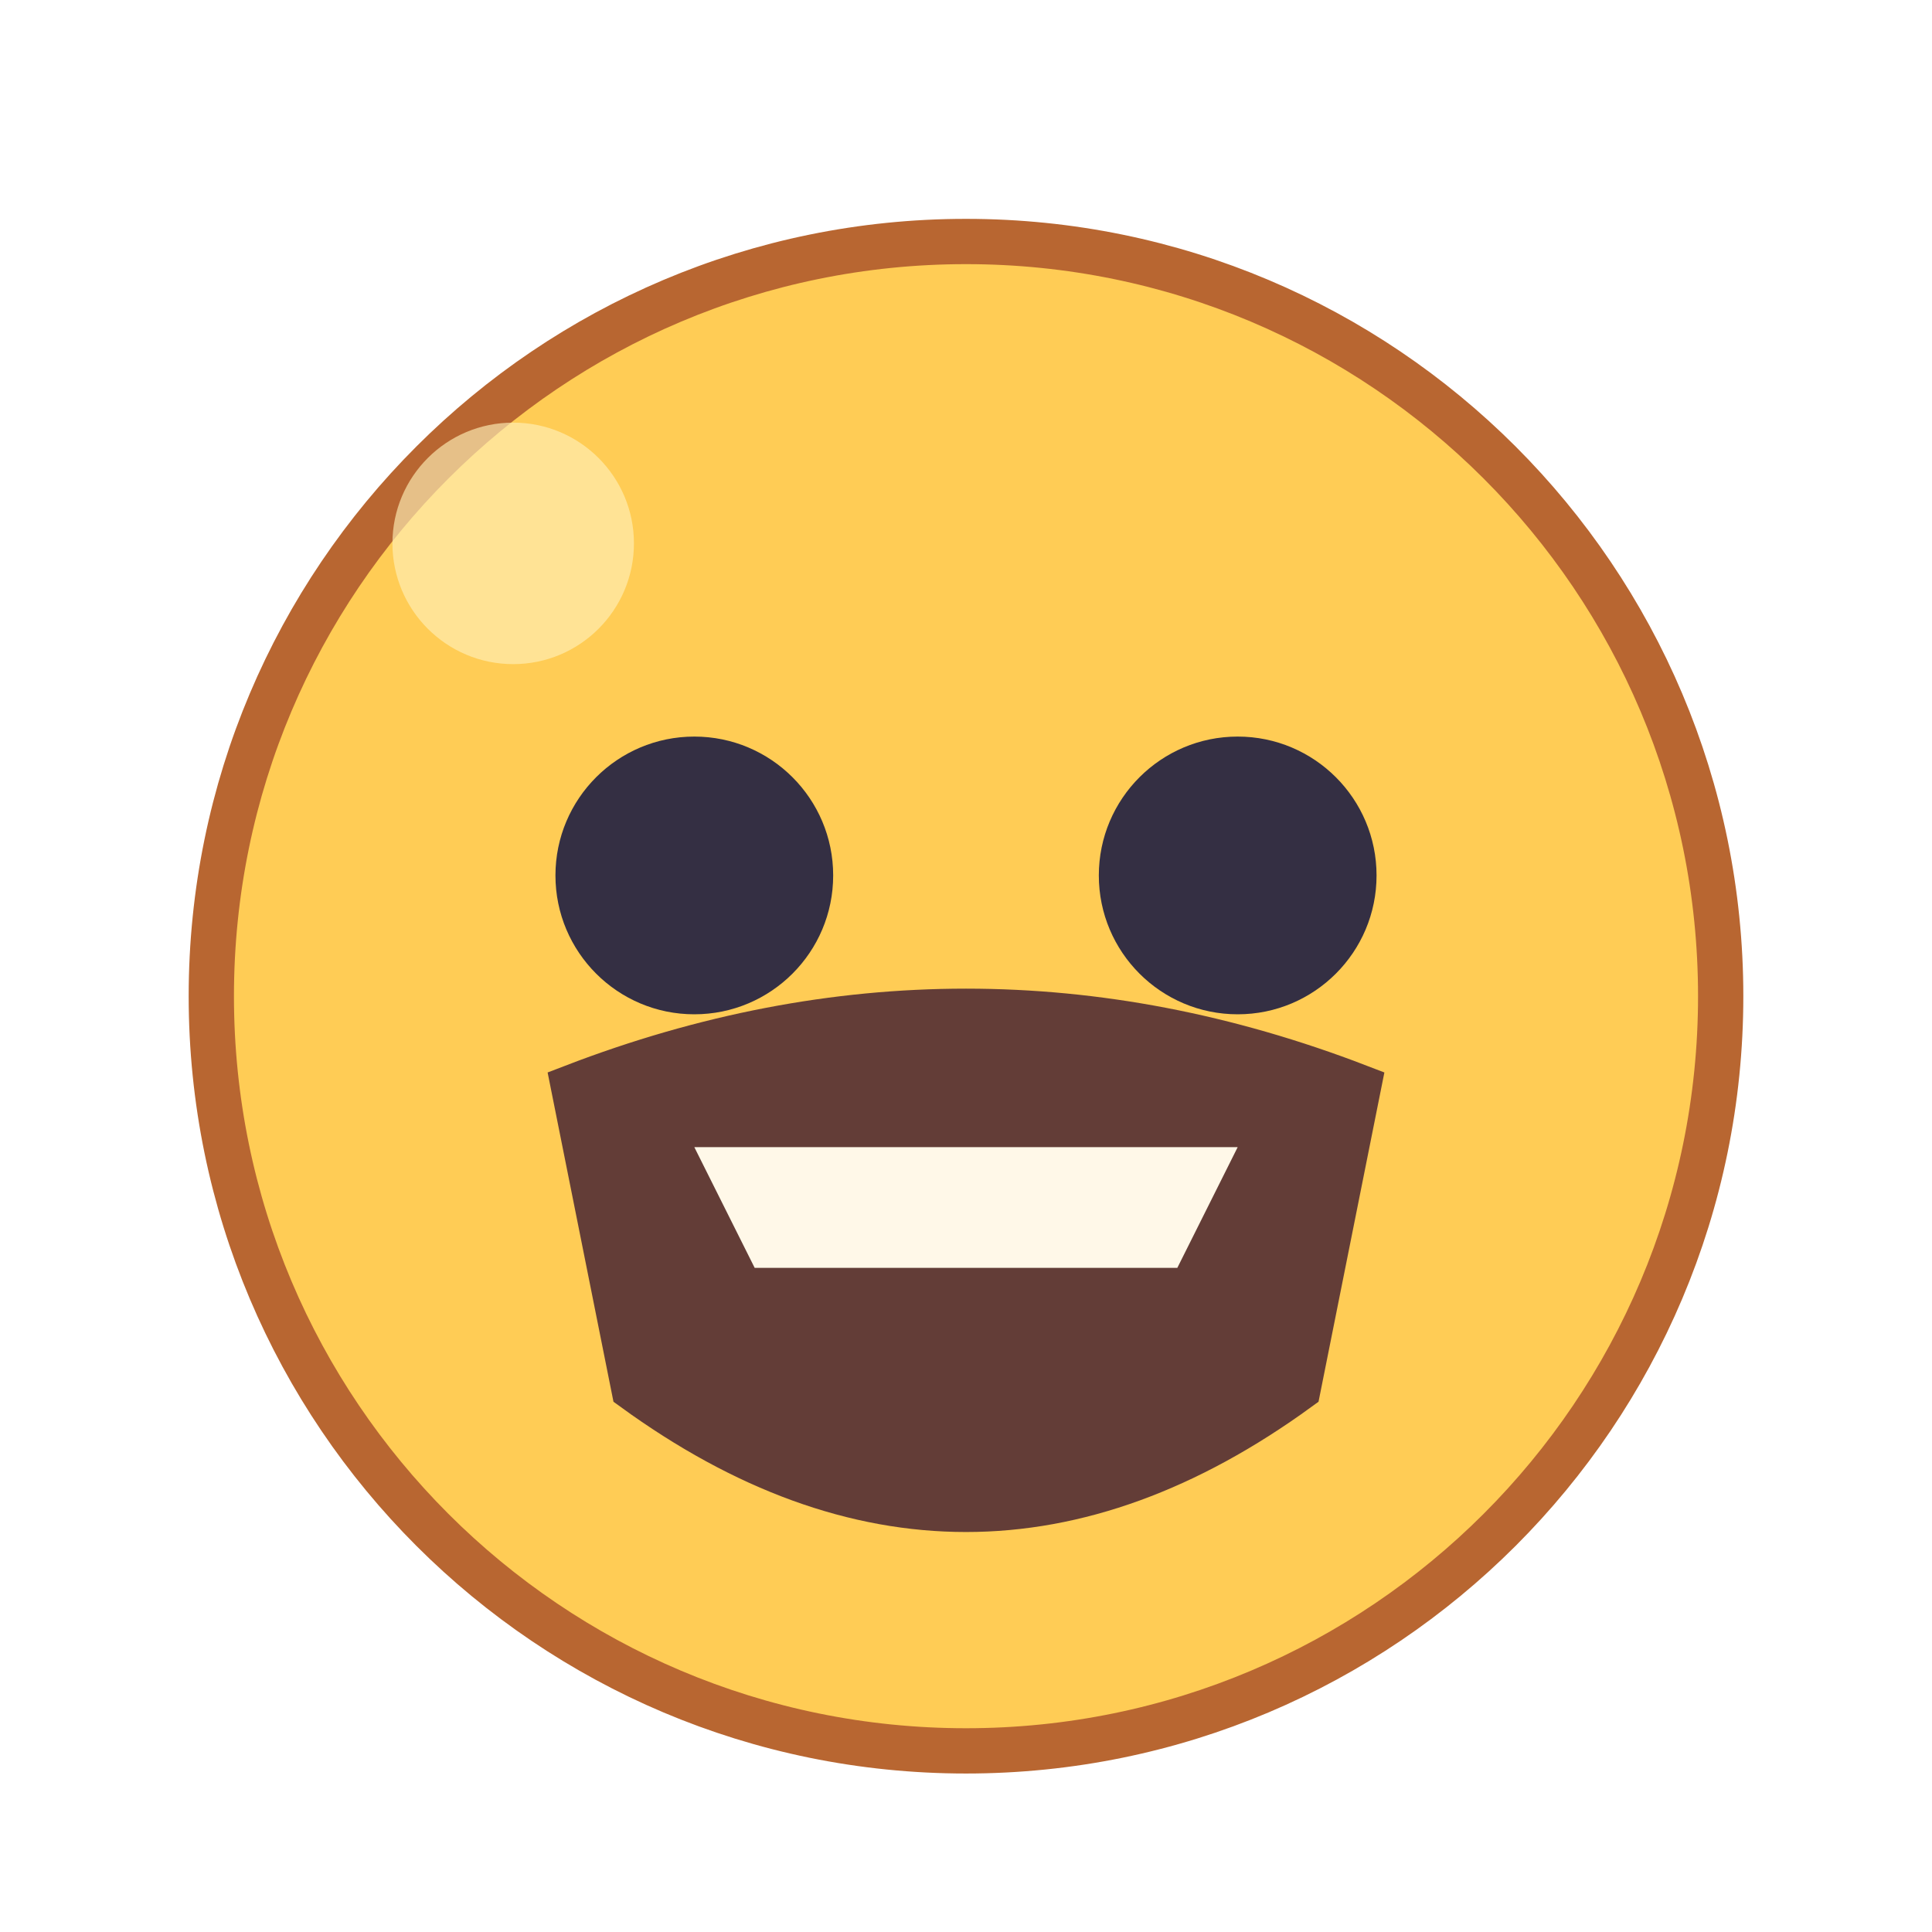
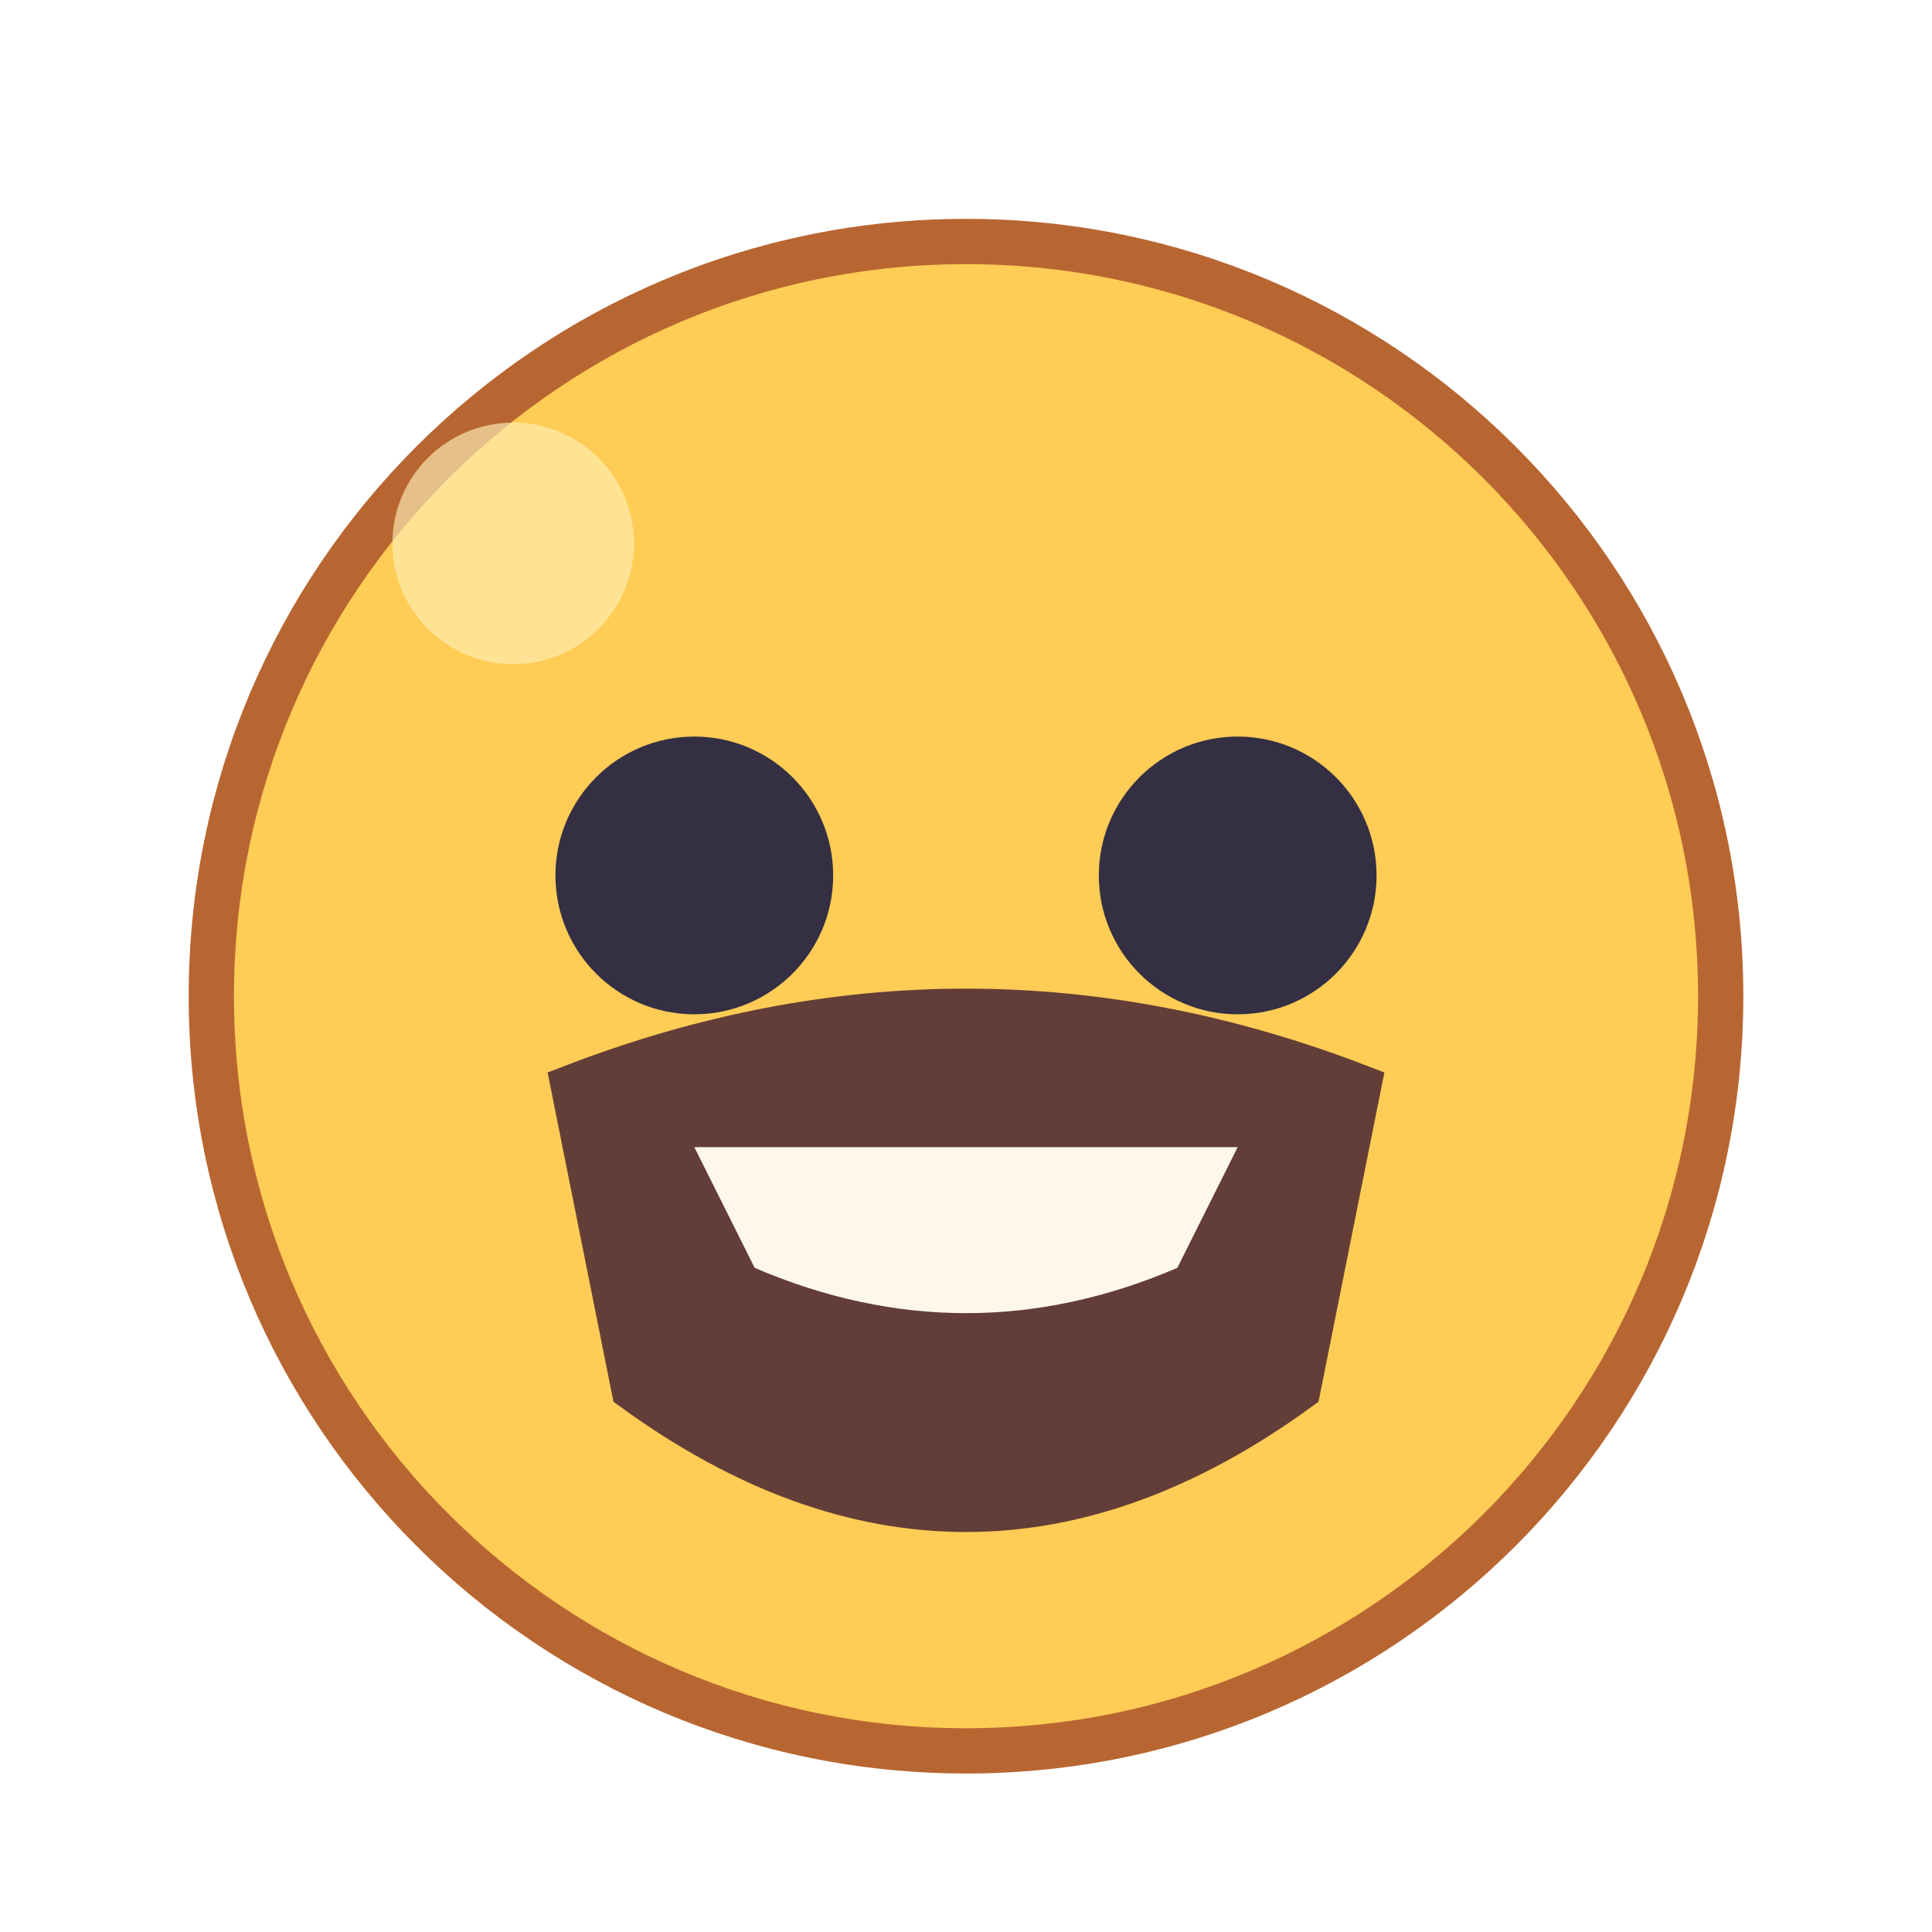
<svg xmlns="http://www.w3.org/2000/svg" height="64" viewBox="0 0 64 64" width="64">
  <circle cx="32" cy="33" fill="#ffcc55" r="25" stroke="#b86631" stroke-width="1.5" />
  <circle cx="23" cy="29" fill="#342f43" r="4.6" />
  <circle cx="41" cy="29" fill="#342f43" r="4.6" />
  <path d="M19 36 Q32 31 45 36 L43 46 Q32 54 21 46 Z" fill="#633d37" stroke="#633d37" stroke-width="1.5" />
-   <path d="M23 38 L41 38 L39 42 L25 42 Z" fill="#fff8e8" />
+   <path d="M23 38 L41 38 L39 42 Q32 45 25 42 Z" fill="#fff8e8" />
  <circle cx="17" cy="18" fill="#fff0b7" opacity="0.65" r="4" />
</svg>
